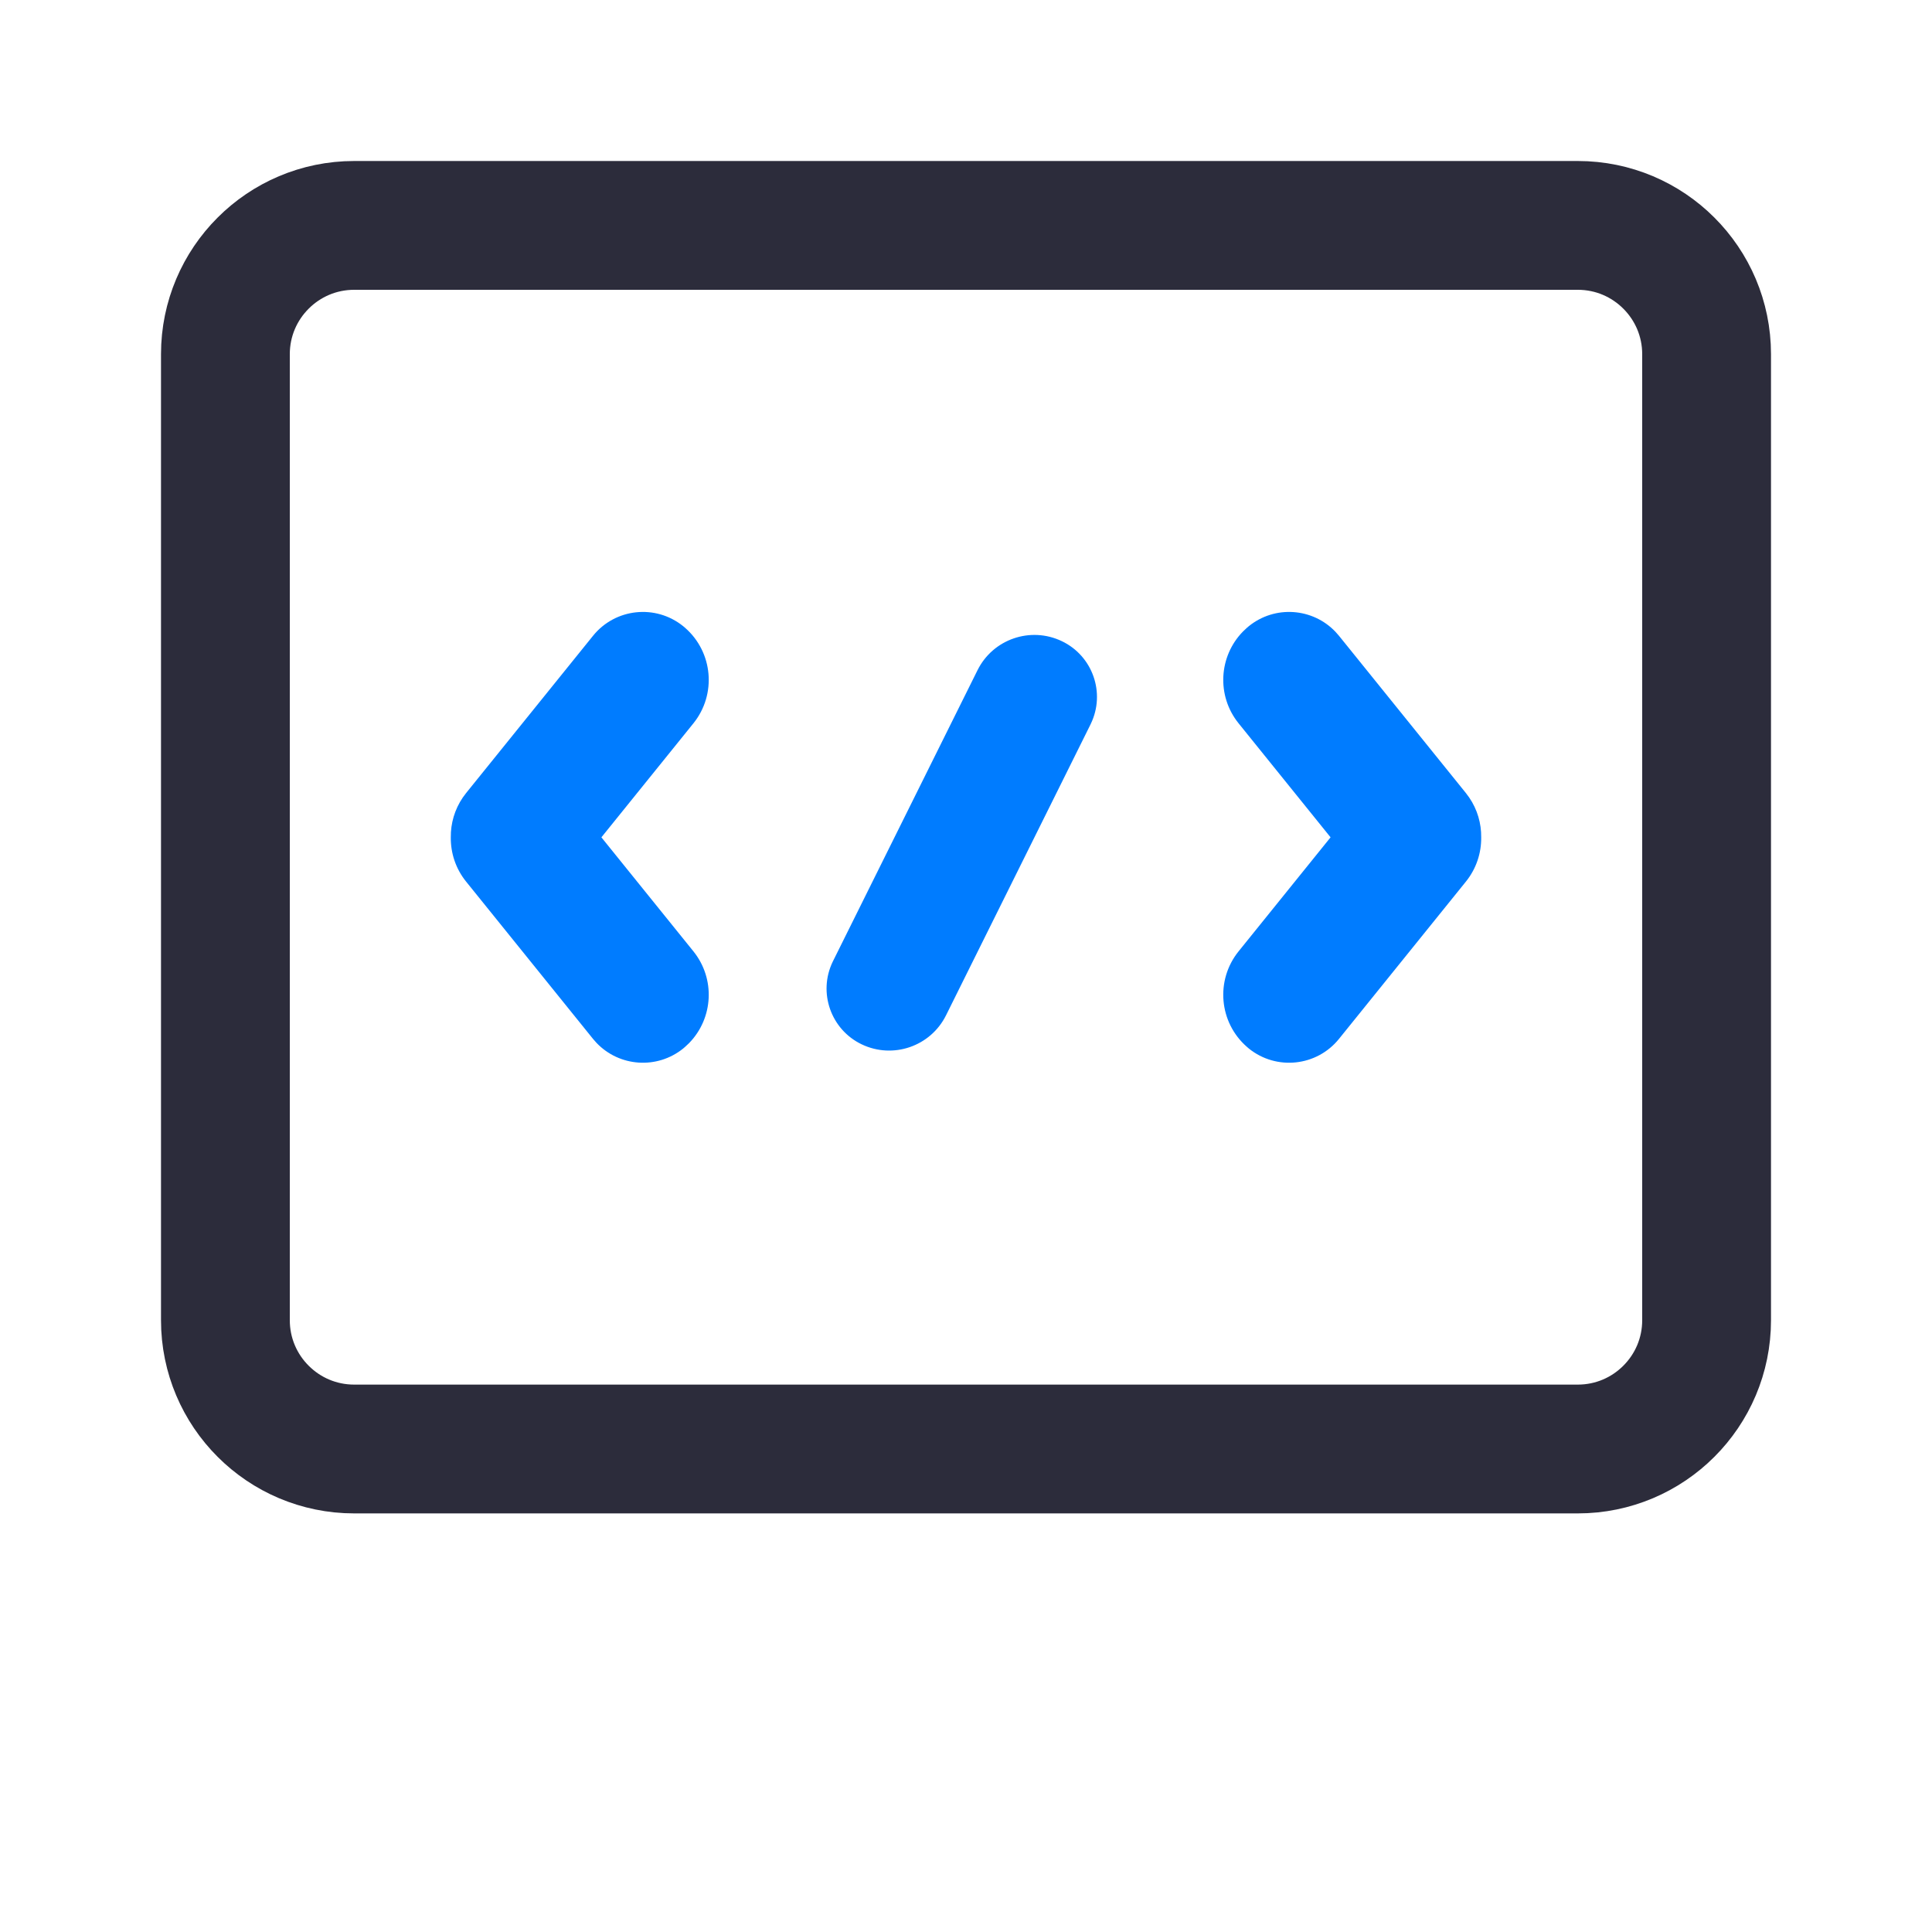
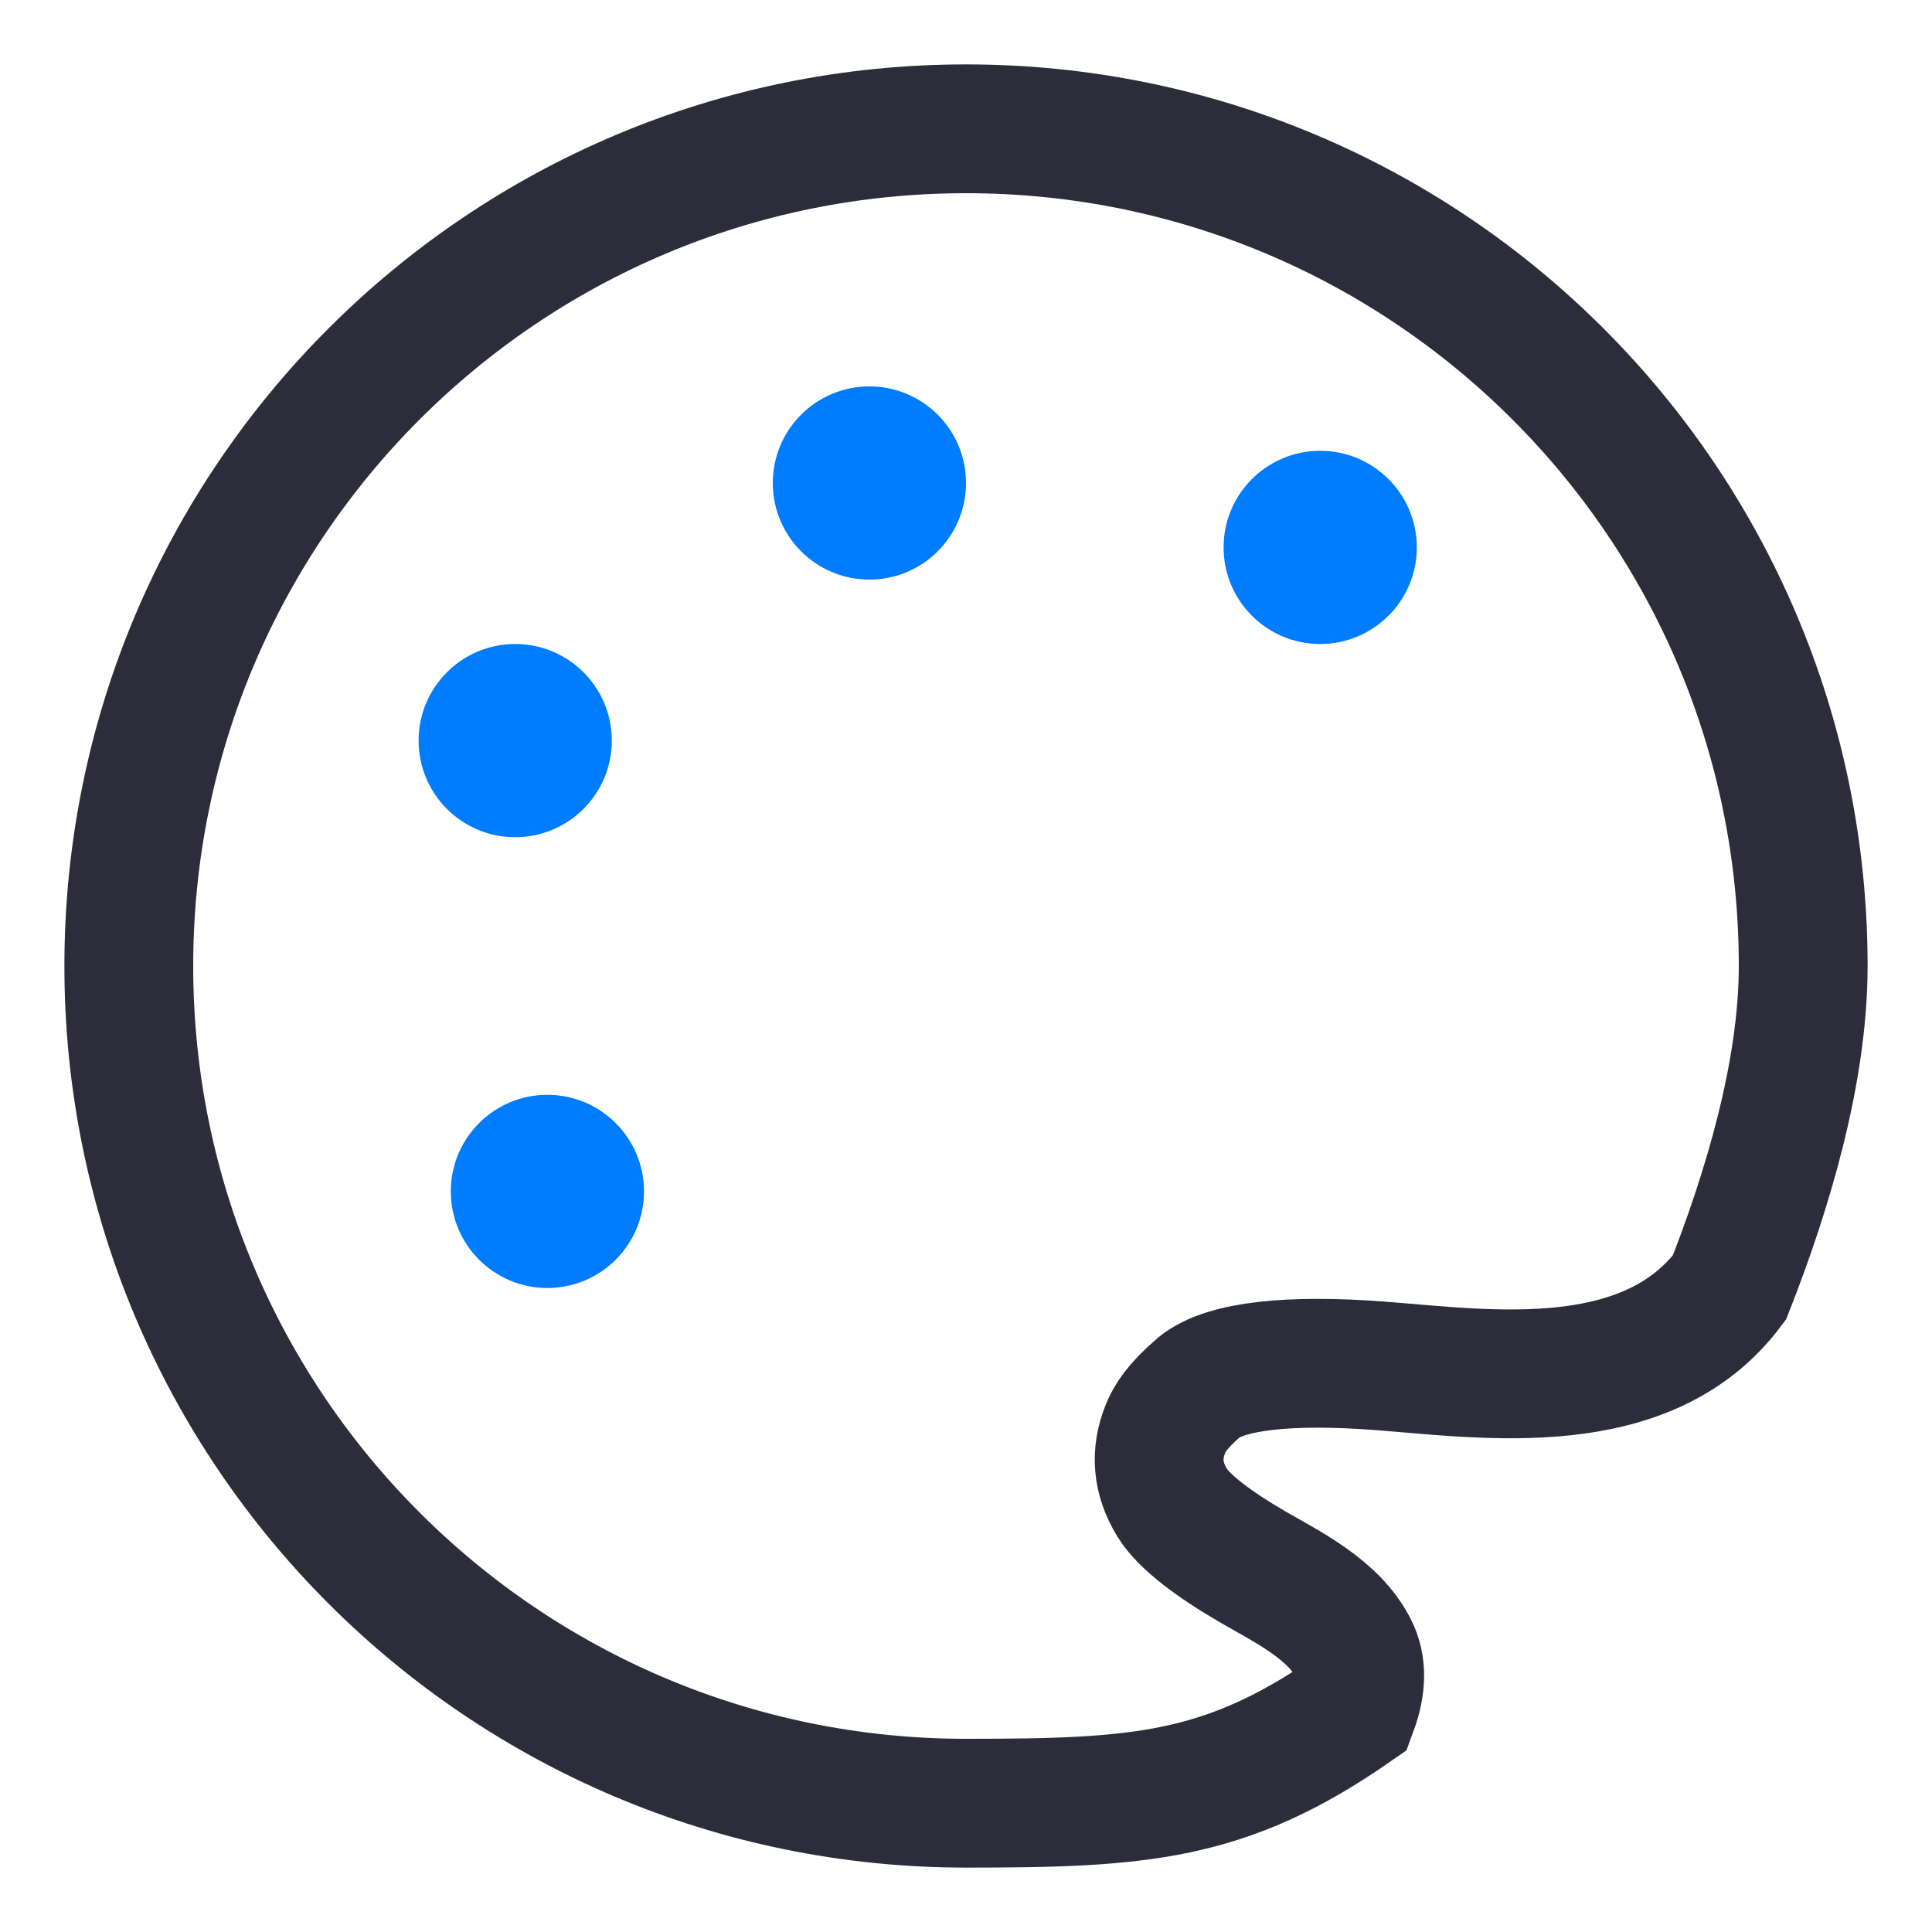
<svg xmlns="http://www.w3.org/2000/svg" width="60px" height="60px" viewBox="0 0 60 60" version="1.1">
  <g id="频道+优秀创作者+我的订阅" stroke="none" stroke-width="1" fill="none" fill-rule="evenodd">
-     <g id="画板" transform="translate(-1159, -41)">
-       <g id="编组-26" transform="translate(1159, 41)">
-         <rect id="矩形备份-11" fill="#FFFFFF" x="0" y="0" width="60" height="60" />
-         <g id="编组-14" transform="translate(5, 5)">
-           <path d="M44,2 L6,2 C4.895,2 3.895,2.448 3.172,3.172 C2.448,3.895 2,4.895 2,6 L2,36 C2,37.105 2.448,38.105 3.172,38.828 C3.895,39.552 4.895,40 6,40 L44,40 C45.105,40 46.105,39.552 46.828,38.828 C47.552,38.105 48,37.105 48,36 L48,6 C48,4.895 47.552,3.895 46.828,3.172 C46.105,2.448 45.105,2 44,2 Z" id="形状结合" stroke="#2C2C3B" stroke-width="4" />
-           <path d="M36.475,14.622 L36.583,14.745 L40.524,19.628 C40.814,19.988 40.969,20.413 40.996,20.843 L41,21.004 C41.006,21.488 40.85,21.976 40.524,22.38 L36.583,27.264 C35.893,28.119 34.64,28.253 33.784,27.563 C33.764,27.547 33.745,27.53 33.726,27.513 C32.855,26.754 32.741,25.443 33.466,24.544 L36.322,21.004 L33.466,17.464 C32.777,16.61 32.846,15.384 33.601,14.613 L33.726,14.495 C33.745,14.478 33.764,14.462 33.784,14.446 C34.597,13.79 35.768,13.878 36.475,14.622 Z M16.216,14.446 C16.236,14.462 16.255,14.478 16.274,14.495 C17.145,15.254 17.259,16.565 16.534,17.464 L13.677,21.004 L16.534,24.544 C17.223,25.398 17.154,26.624 16.399,27.396 L16.274,27.513 C16.255,27.53 16.236,27.547 16.216,27.563 C15.403,28.218 14.232,28.13 13.525,27.387 L13.417,27.264 L9.476,22.38 C9.15,21.976 8.994,21.488 9,21.004 L9.004,20.843 C9.031,20.413 9.186,19.988 9.476,19.628 L13.417,14.745 C14.107,13.889 15.36,13.756 16.216,14.446 Z M27.978,14.913 C28.934,15.371 29.337,16.518 28.878,17.474 L28.867,17.498 L28.867,17.498 L24.38,26.531 C23.9,27.497 22.733,27.899 21.759,27.432 C20.804,26.974 20.4,25.827 20.859,24.871 L20.87,24.848 L20.87,24.848 L25.357,15.815 C25.837,14.848 27.004,14.446 27.978,14.913 Z" id="形状结合" fill="#007CFF" />
-         </g>
+     <g id="画板备份" transform="translate(-1215, -41)">
+       <g id="编组-7" transform="translate(1215, 41)">
+         <rect id="矩形备份-2" fill="#FFFFFF" x="0" y="0" width="60" height="60" />
+         <path d="M30,4 C22.82,4 16.32,6.91 11.615,11.615 C6.91,16.32 4,22.82 4,30 C4,37.18 6.91,43.68 11.615,48.385 C16.32,53.09 22.82,56 30,56 C35.385,56 38.056,55.829 42.019,53.078 C42.29,52.34 42.296,51.722 42.038,51.204 C41.43,49.984 39.984,49.287 38.926,48.673 C37.682,47.952 36.767,47.258 36.406,46.673 C35.935,45.907 35.885,45.148 36.19,44.384 C36.322,44.053 36.546,43.68 37.252,43.072 C38.069,42.416 40.06,42.203 42.876,42.419 C46.185,42.674 51.141,43.417 53.709,39.987 C54.868,37.037 56,33.328 56,30 C56,22.82 53.09,16.32 48.385,11.615 C43.68,6.91 37.18,4 30,4 Z" id="椭圆形" stroke="#2C2C3B" stroke-width="4" />
+         <circle id="椭圆形" fill="#007CFF" cx="16" cy="23" r="3" />
+         <circle id="椭圆形备份-5" fill="#007CFF" cx="17" cy="37" r="3" />
+         <circle id="椭圆形备份" fill="#007CFF" cx="27" cy="15" r="3" />
+         <circle id="椭圆形备份-3" fill="#007CFF" cx="41" cy="17" r="3" />
      </g>
    </g>
  </g>
</svg>
